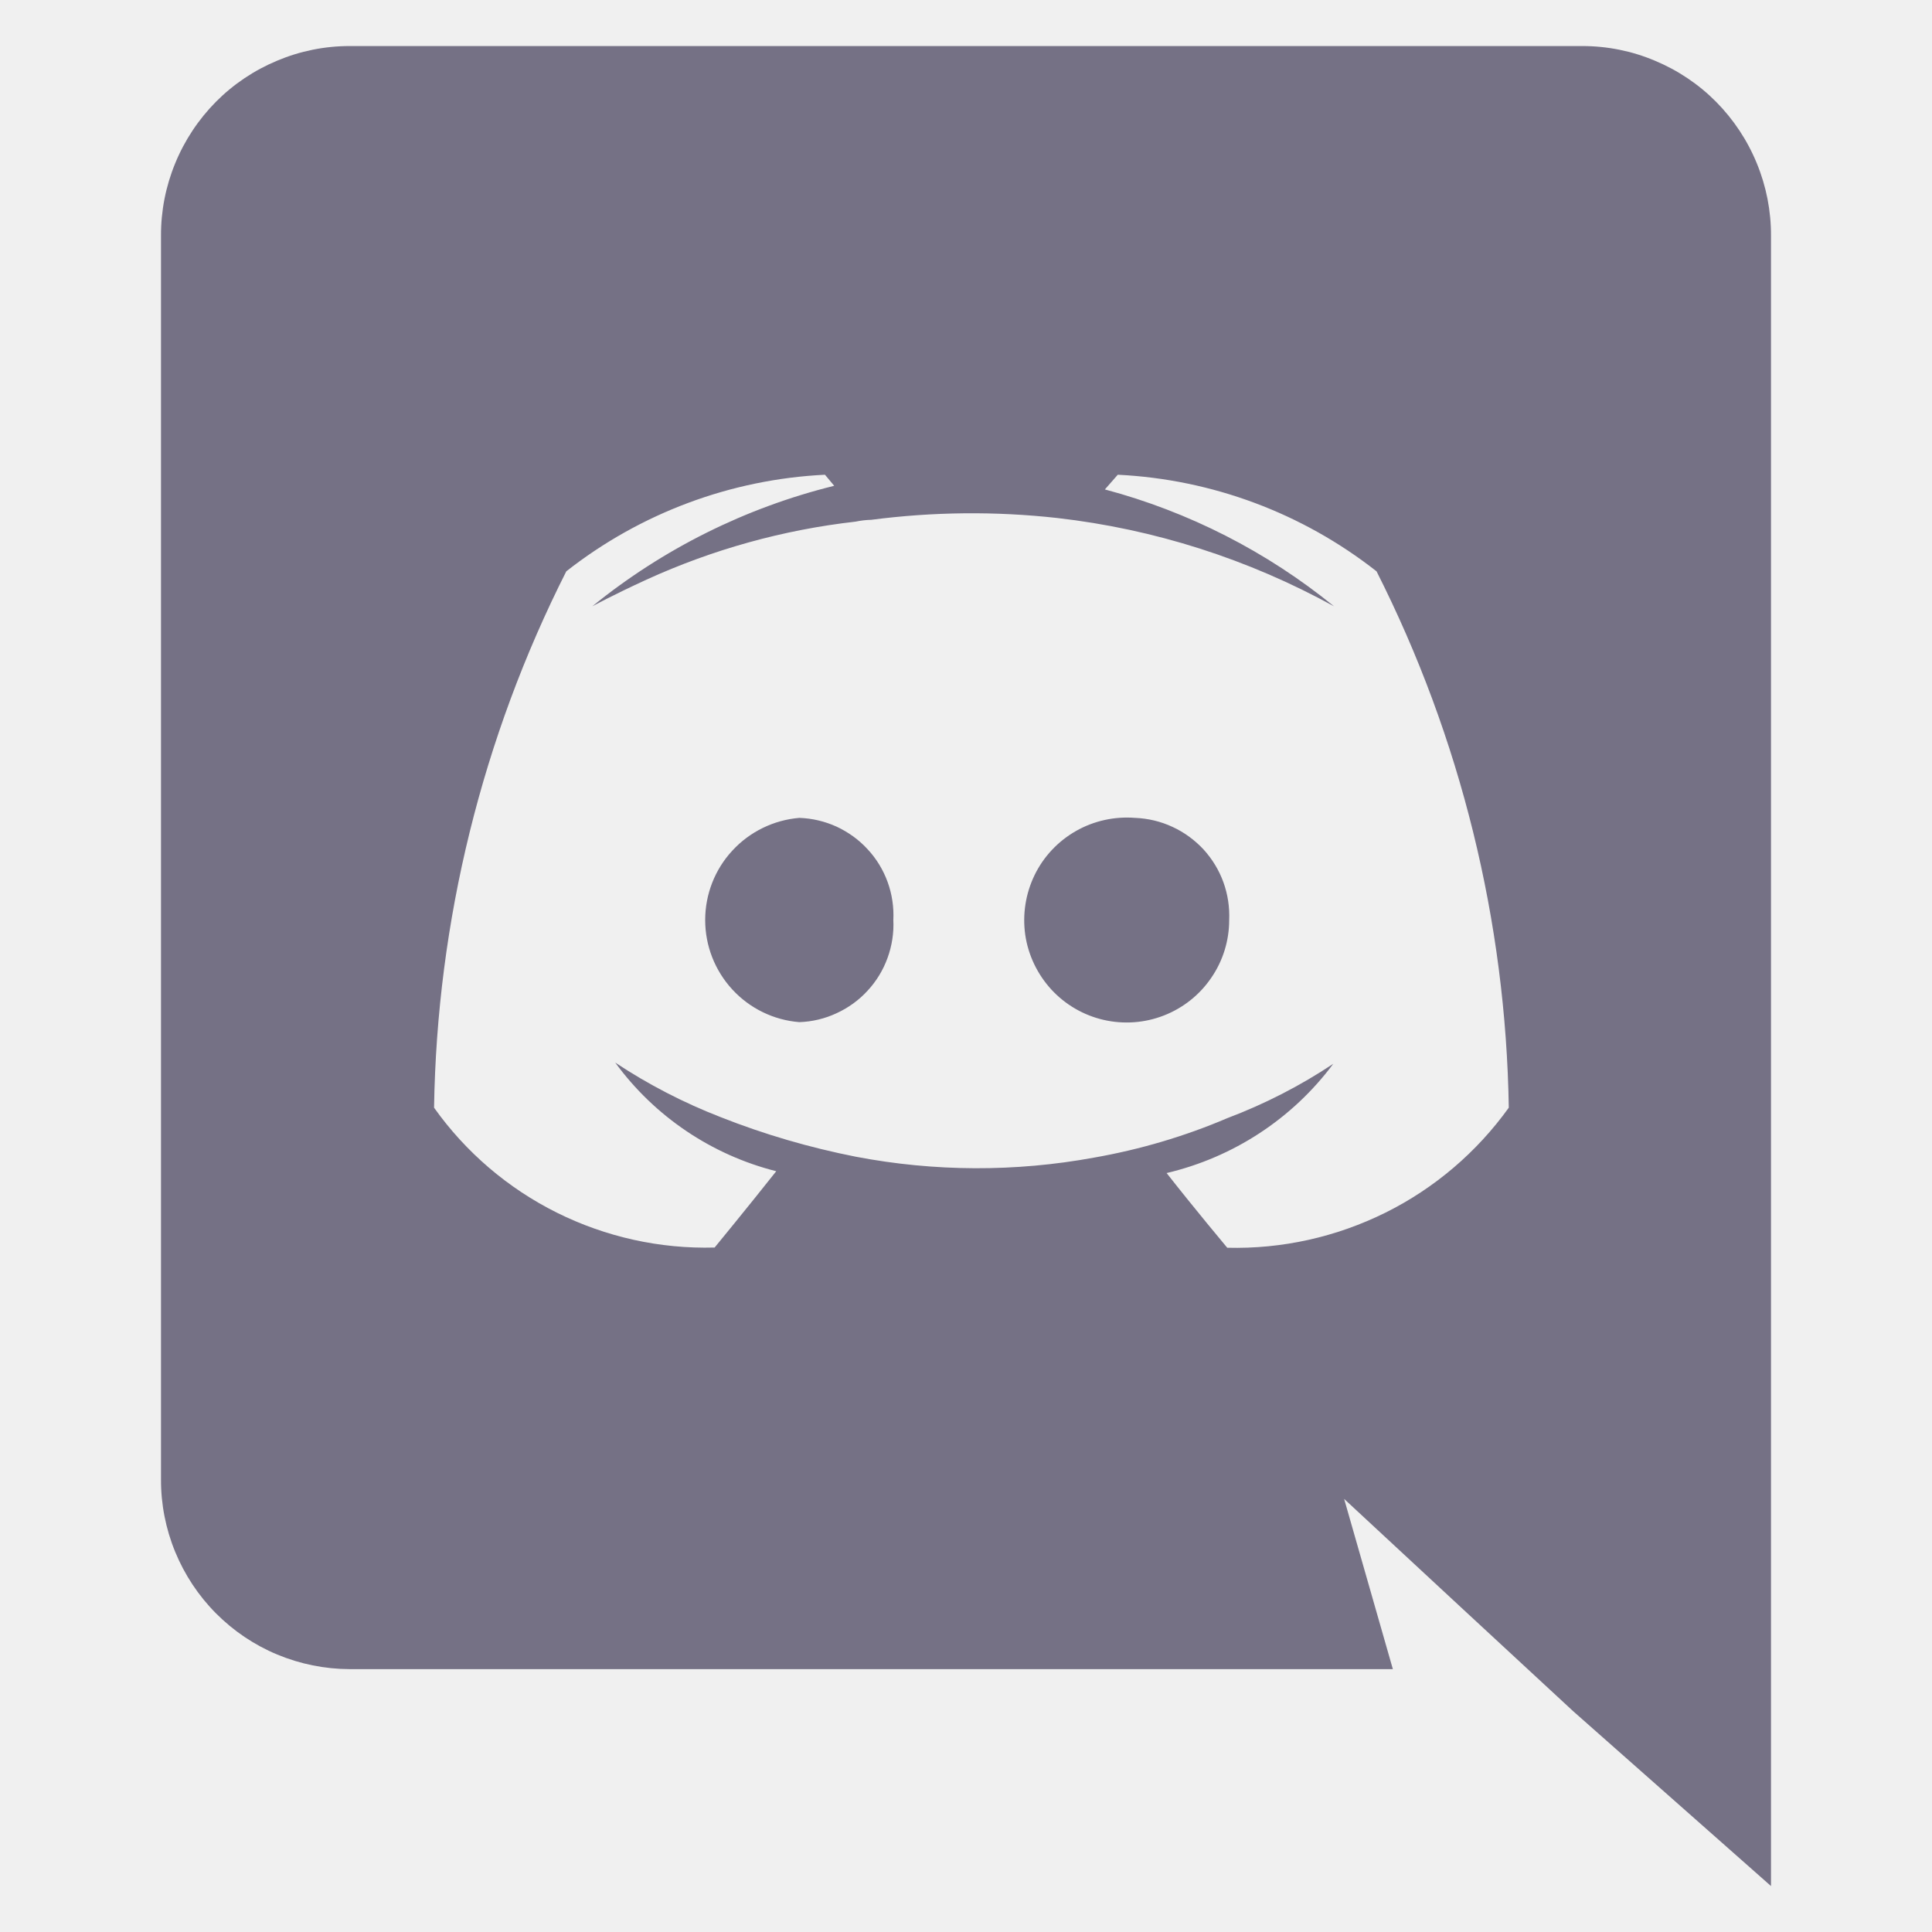
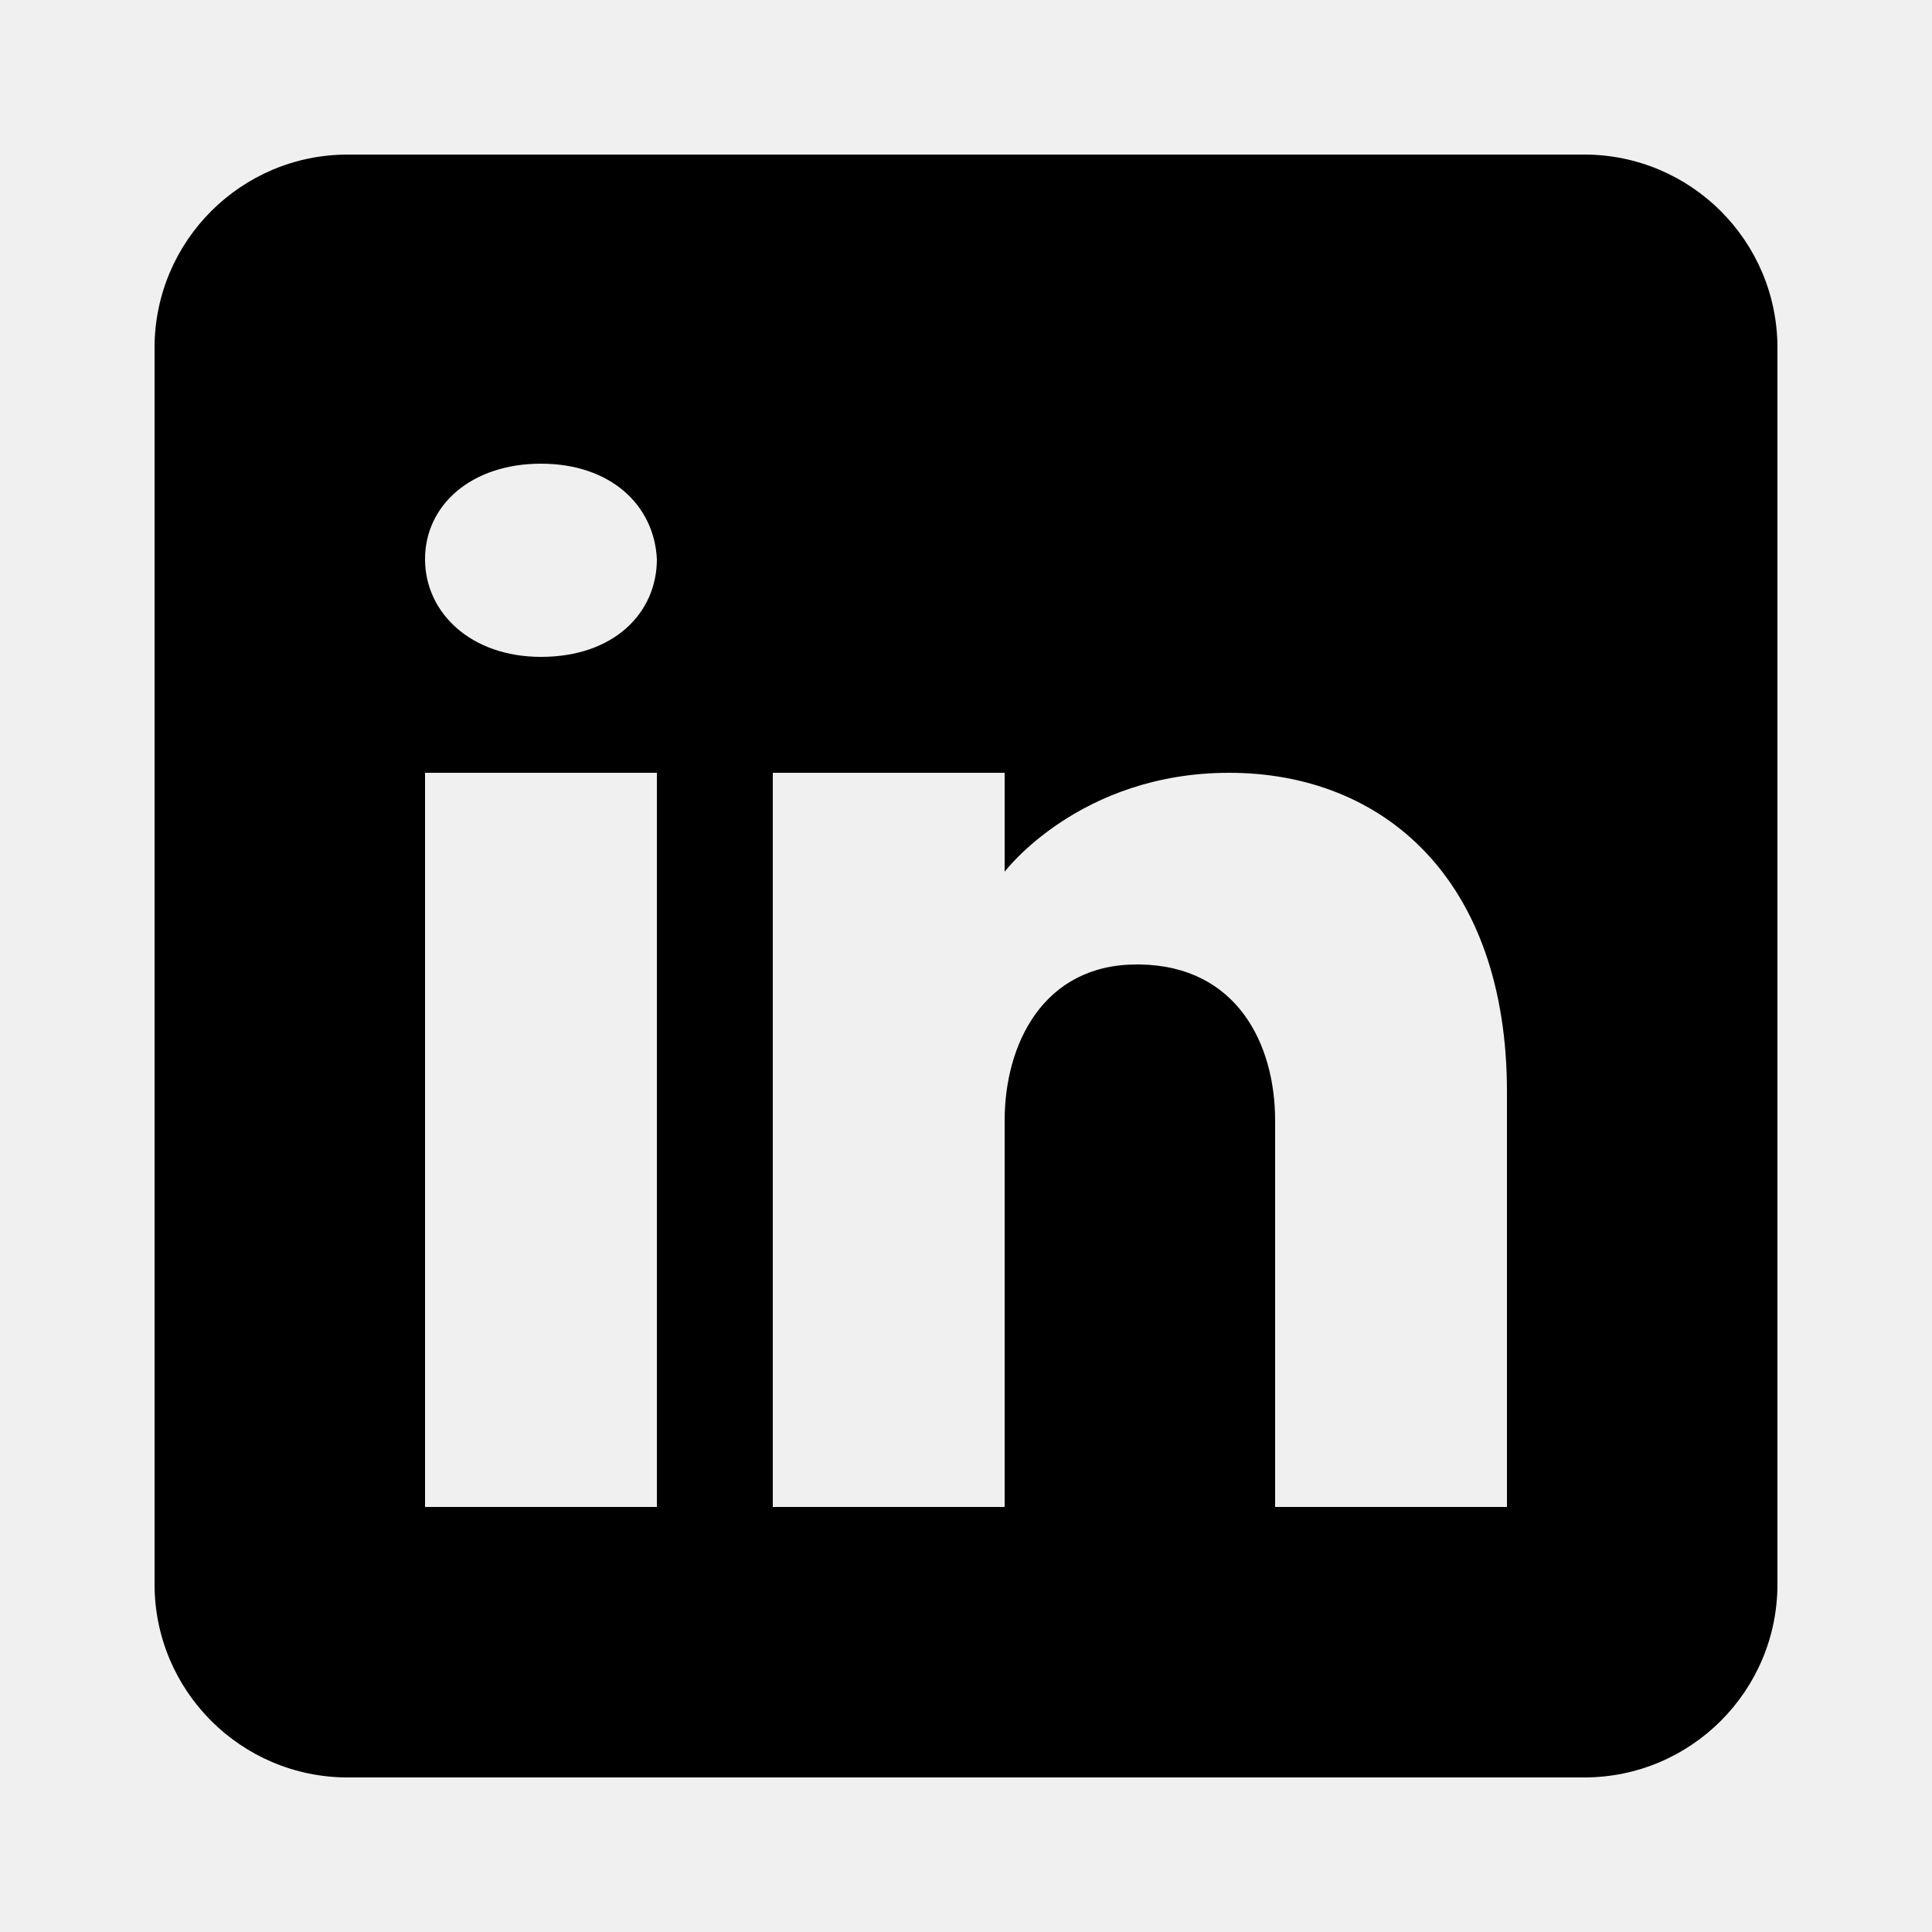
- <svg xmlns="http://www.w3.org/2000/svg" width="18" height="18" viewBox="0 0 18 18" fill="none">
-   <g clip-path="url(#clip0_702_32803)">
-     <path d="M7.447 7.62C7.208 7.64 6.985 7.749 6.823 7.925C6.66 8.101 6.57 8.332 6.57 8.572C6.57 8.811 6.66 9.042 6.823 9.219C6.985 9.395 7.208 9.504 7.447 9.523C7.567 9.519 7.685 9.491 7.794 9.44C7.903 9.39 8.002 9.319 8.083 9.23C8.165 9.142 8.228 9.038 8.269 8.925C8.31 8.812 8.329 8.692 8.323 8.572C8.329 8.452 8.311 8.331 8.27 8.218C8.229 8.105 8.166 8.001 8.084 7.913C8.003 7.824 7.904 7.753 7.795 7.702C7.685 7.652 7.567 7.624 7.447 7.62ZM10.575 7.62C10.384 7.605 10.192 7.647 10.025 7.742C9.858 7.837 9.723 7.98 9.639 8.153C9.555 8.326 9.525 8.52 9.552 8.71C9.58 8.9 9.665 9.077 9.795 9.219C9.925 9.36 10.095 9.459 10.282 9.502C10.469 9.545 10.665 9.531 10.844 9.461C11.023 9.391 11.177 9.269 11.285 9.11C11.394 8.952 11.452 8.764 11.452 8.572C11.457 8.452 11.439 8.332 11.398 8.219C11.357 8.106 11.294 8.003 11.213 7.914C11.131 7.826 11.033 7.754 10.924 7.704C10.815 7.653 10.697 7.625 10.577 7.62H10.575Z" fill="#757185" />
-     <path d="M14.743 0.429H3.257C3.026 0.429 2.797 0.475 2.583 0.565C2.369 0.654 2.175 0.784 2.012 0.948C1.849 1.113 1.72 1.307 1.632 1.522C1.544 1.736 1.499 1.965 1.5 2.197V13.783C1.499 14.014 1.544 14.244 1.632 14.458C1.72 14.672 1.849 14.867 2.012 15.031C2.175 15.195 2.369 15.326 2.583 15.415C2.797 15.504 3.026 15.55 3.257 15.551H12.977L12.523 13.965L13.62 14.983L14.657 15.943L16.5 17.572V2.197C16.501 1.965 16.456 1.736 16.368 1.522C16.28 1.307 16.151 1.113 15.988 0.948C15.825 0.784 15.631 0.654 15.417 0.565C15.204 0.475 14.974 0.429 14.743 0.429V0.429ZM11.434 11.625C11.434 11.625 11.126 11.257 10.869 10.929C11.49 10.783 12.041 10.423 12.422 9.911C12.114 10.116 11.783 10.286 11.436 10.417C11.038 10.587 10.621 10.71 10.194 10.785C9.459 10.92 8.707 10.917 7.974 10.777C7.543 10.692 7.121 10.569 6.714 10.408C6.369 10.274 6.04 10.104 5.732 9.9C6.099 10.402 6.63 10.76 7.232 10.912C6.975 11.237 6.658 11.623 6.658 11.623C6.149 11.637 5.644 11.525 5.188 11.298C4.732 11.071 4.339 10.735 4.044 10.32C4.071 8.583 4.492 6.874 5.276 5.323C5.967 4.78 6.809 4.466 7.686 4.423L7.772 4.526C6.947 4.73 6.178 5.113 5.518 5.649C5.518 5.649 5.706 5.546 6.024 5.4C6.64 5.119 7.298 4.936 7.971 4.86C8.019 4.85 8.068 4.844 8.117 4.843C8.692 4.768 9.273 4.762 9.849 4.826C10.754 4.929 11.63 5.209 12.429 5.649C11.802 5.139 11.075 4.768 10.294 4.56L10.414 4.423C11.292 4.466 12.134 4.78 12.825 5.323C13.609 6.874 14.03 8.583 14.057 10.32C13.759 10.735 13.365 11.071 12.908 11.298C12.45 11.525 11.945 11.638 11.434 11.625Z" fill="#757185" />
-   </g>
-   <defs>
-     <clipPath id="clip0_702_32803">
-       <rect width="17.143" height="17.143" fill="white" transform="translate(0.427734 0.428711)" />
-     </clipPath>
-   </defs>
+ <svg xmlns="http://www.w3.org/2000/svg" viewBox="0 0 50 50" width="50px" height="50px">
+   <path d="M41,4H9C6.24,4,4,6.24,4,9v32c0,2.76,2.24,5,5,5h32c2.76,0,5-2.24,5-5V9C46,6.24,43.76,4,41,4z M17,20v19h-6V20H17z M11,14.47c0-1.4,1.2-2.47,3-2.47s2.93,1.07,3,2.47c0,1.4-1.12,2.53-3,2.53C12.2,17,11,15.87,11,14.47z M39,39h-6c0,0,0-9.26,0-10 c0-2-1-4-3.5-4.04h-0.08C27,24.96,26,27.02,26,29c0,0.91,0,10,0,10h-6V20h6v2.56c0,0,1.93-2.56,5.81-2.56 c3.97,0,7.19,2.73,7.19,8.26V39z" />
</svg>
